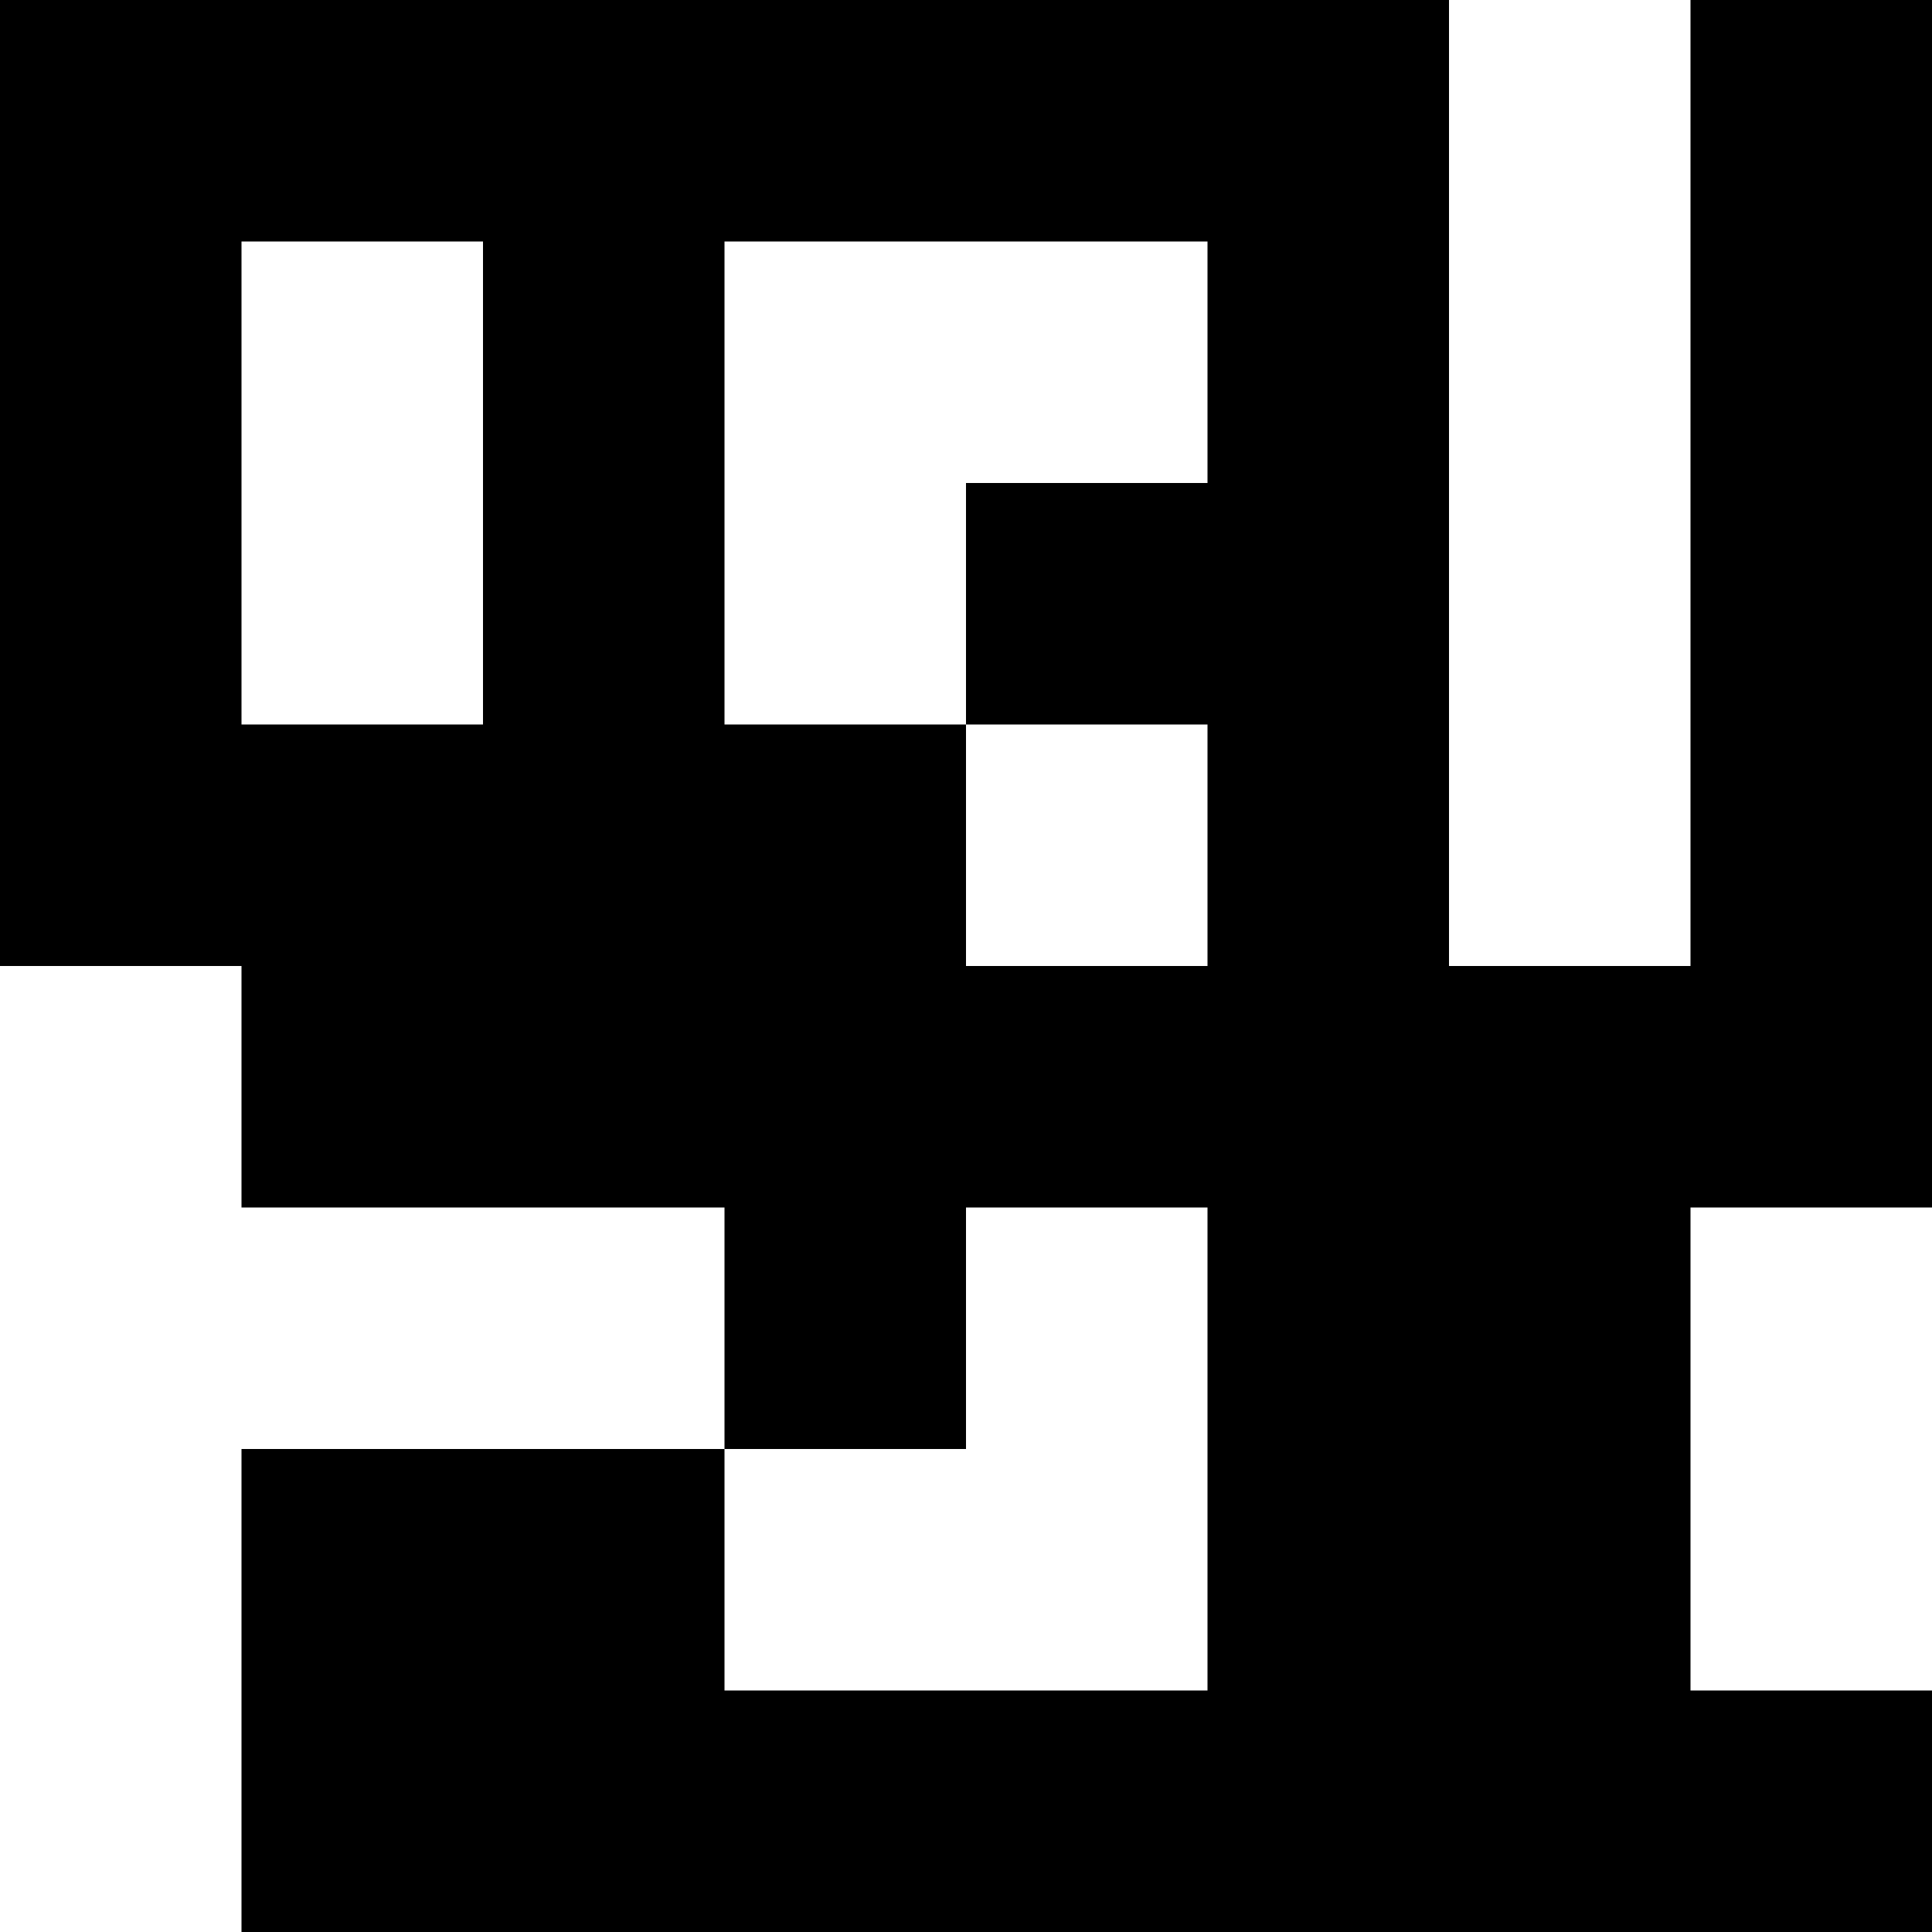
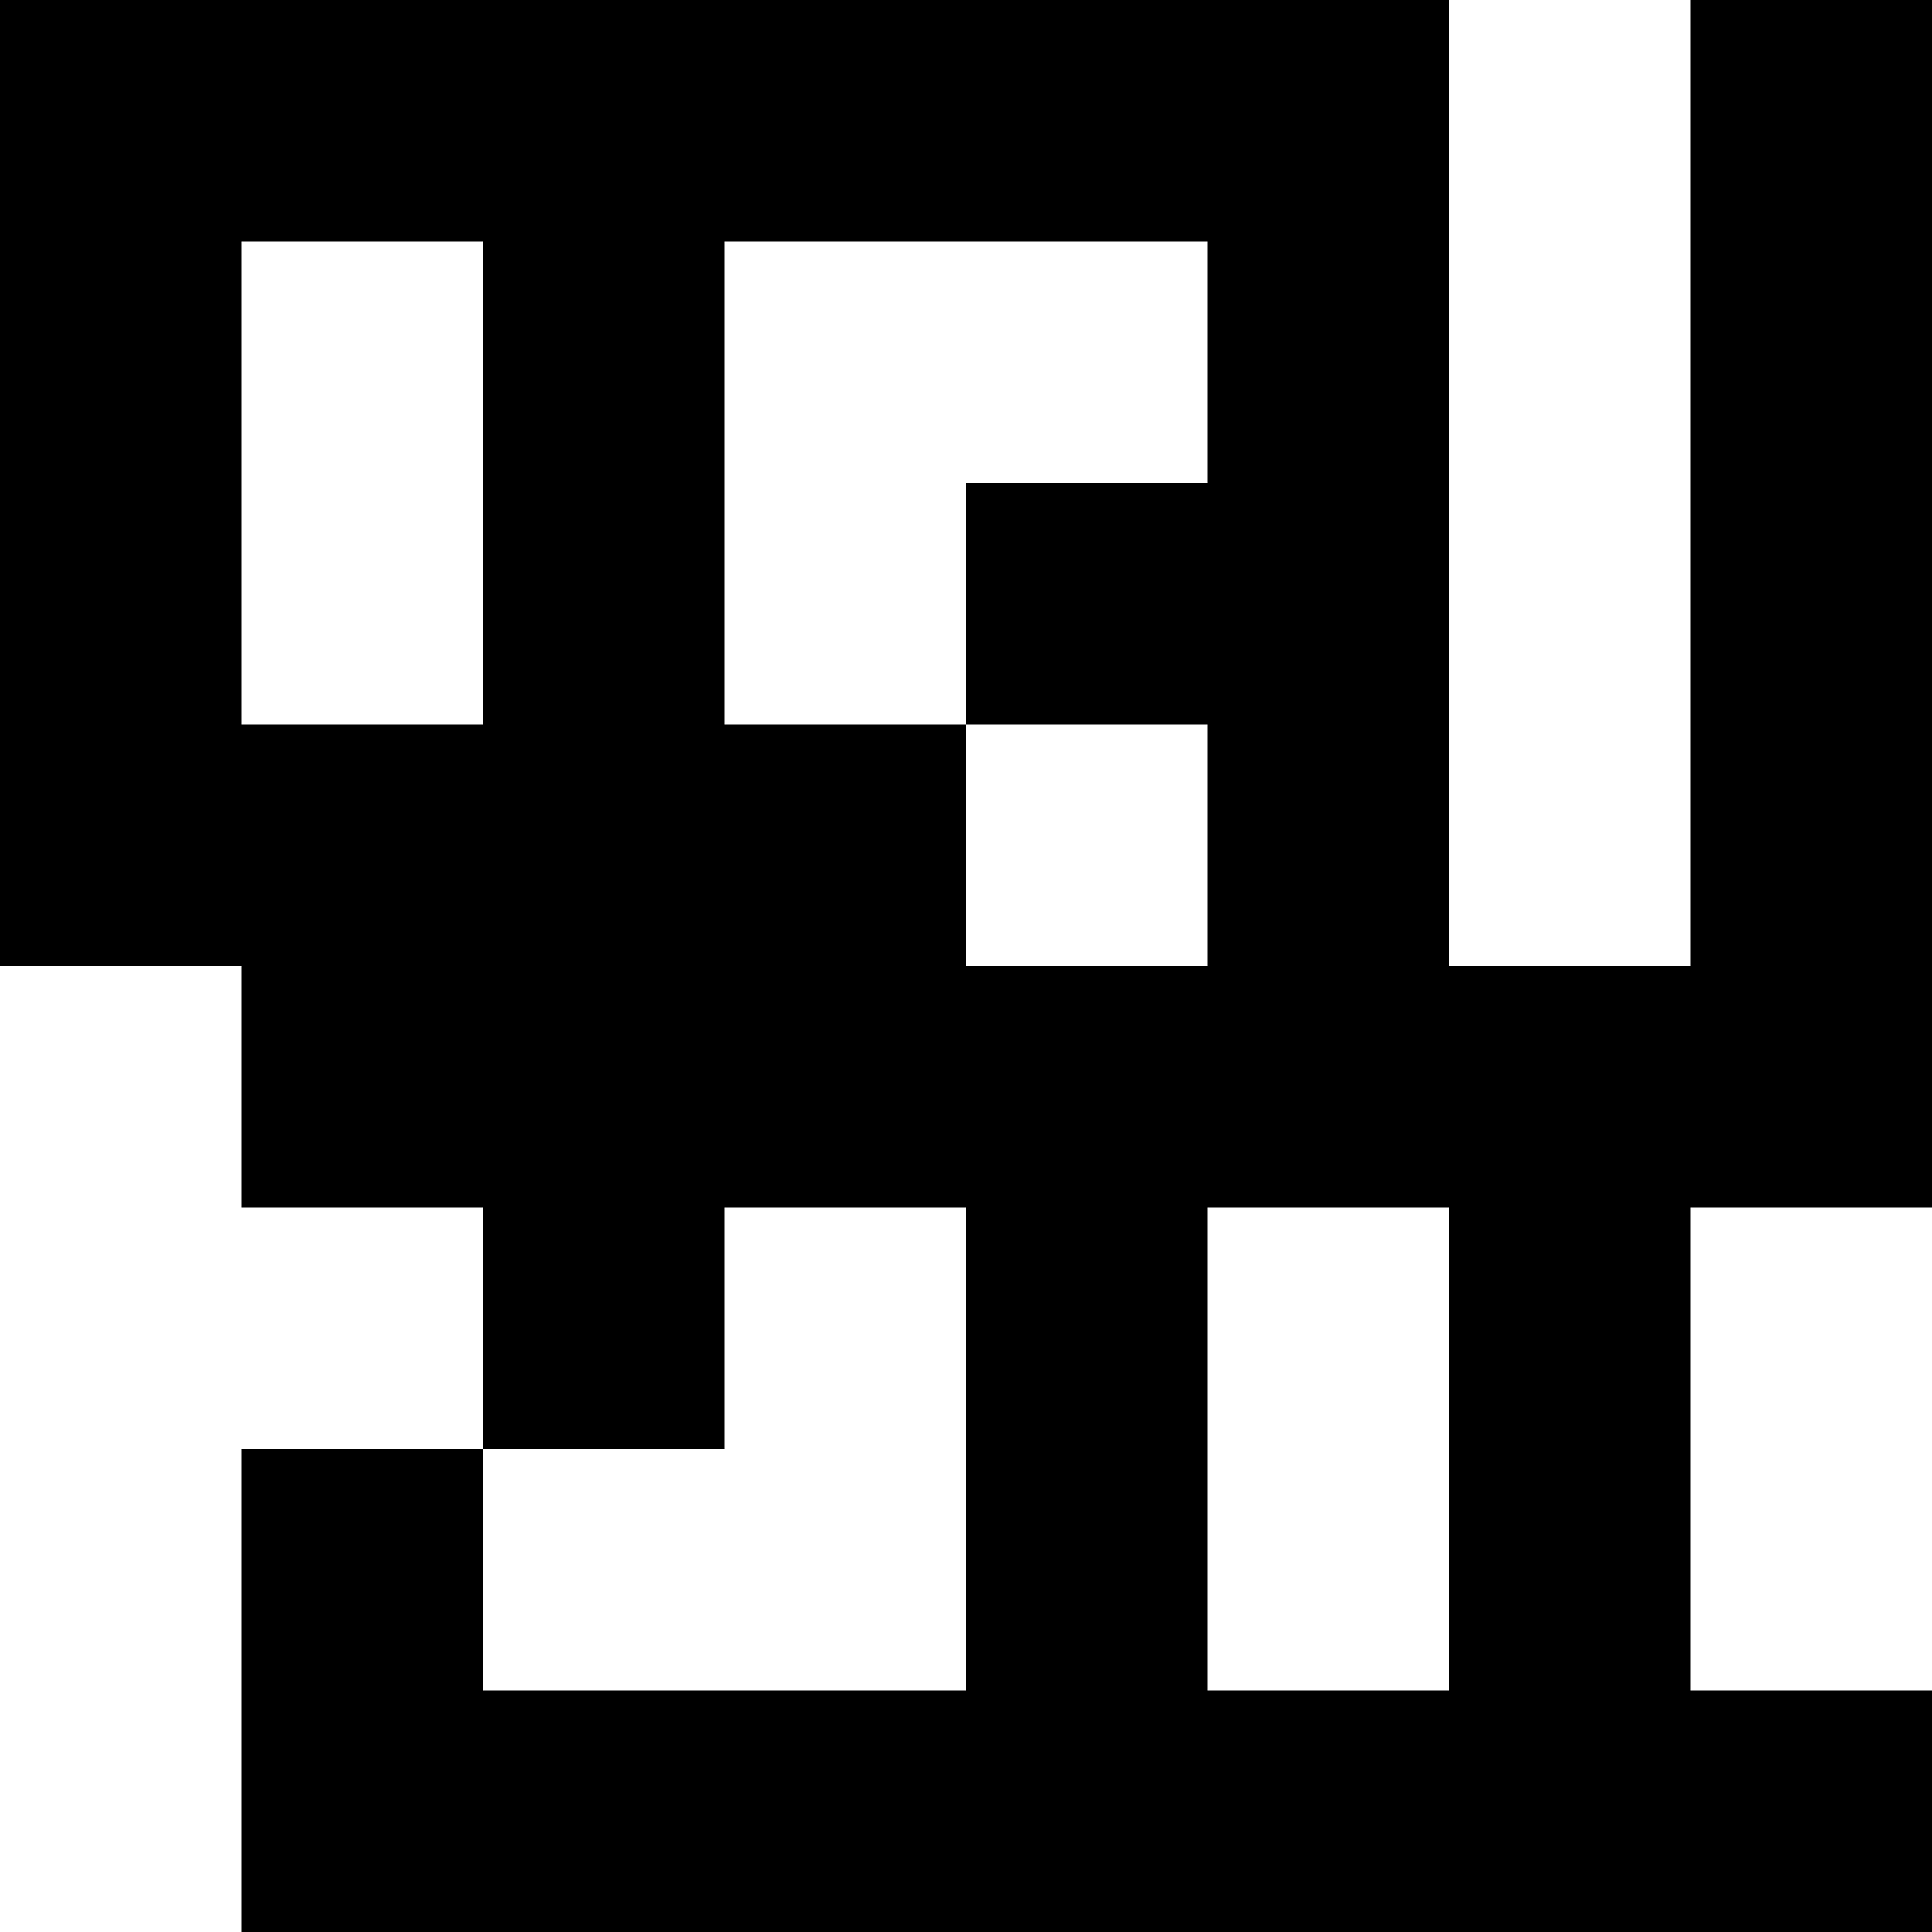
<svg xmlns="http://www.w3.org/2000/svg" viewBox="0 0 8 8">
-   <path d="M0 0h1v1H0zM1 0h1v1H1zM2 0h1v1H2zM3 0h1v1H3zM0 1h1v1H0zM2 1h1v1H2zM0 2h1v1H0zM2 2h1v1H2zM0 3h1v1H0zM1 3h1v1H1zM2 3h1v1H2zM3 3h1v1H3zM4 0h1v1H4zM5 0h1v1H5zM7 0h1v1H7zM5 1h1v1H5zM7 1h1v1H7zM4 2h1v1H4zM5 2h1v1H5zM7 2h1v1H7zM5 3h1v1H5zM7 3h1v1H7zM1 4h1v1H1zM2 4h1v1H2zM3 4h1v1H3zM4 4h1v1H4zM5 4h1v1H5zM6 4h1v1H6zM7 4h1v1H7zM3 5h1v1H3zM5 5h1v1H5zM6 5h1v1H6zM1 6h1v1H1zM2 6h1v1H2zM5 6h1v1H5zM6 6h1v1H6zM1 7h1v1H1zM2 7h1v1H2zM3 7h1v1H3zM4 7h1v1H4zM5 7h1v1H5zM6 7h1v1H6zM7 7h1v1H7z" />
+   <path d="M0 0h1v1H0zM1 0h1v1H1zM2 0h1v1H2zM3 0h1v1H3zM0 1h1v1H0zM2 1h1v1H2zM0 2h1v1H0zM2 2h1v1H2zM0 3h1v1H0zM1 3h1v1H1zM2 3h1v1H2zM3 3h1v1H3zM4 0h1v1H4zM5 0h1v1H5zM7 0h1v1H7zM5 1h1v1H5zM7 1h1v1H7zM4 2h1v1H4zM5 2h1v1H5zM7 2h1v1H7zM5 3h1v1H5zM7 3h1v1H7zM1 4h1v1H1zM2 4h1v1H2zM3 4h1v1H3zM4 4h1v1H4zM5 4h1v1H5zM6 4h1v1H6zM7 4h1v1H7zM2 5h1v1H2zM4 5h1v1H4zM6 5h1v1H6zM1 6h1v1H1zM4 6h1v1H4zM6 6h1v1H6zM1 7h1v1H1zM2 7h1v1H2zM3 7h1v1H3zM4 7h1v1H4zM5 7h1v1H5zM6 7h1v1H6zM7 7h1v1H7z" />
</svg>
